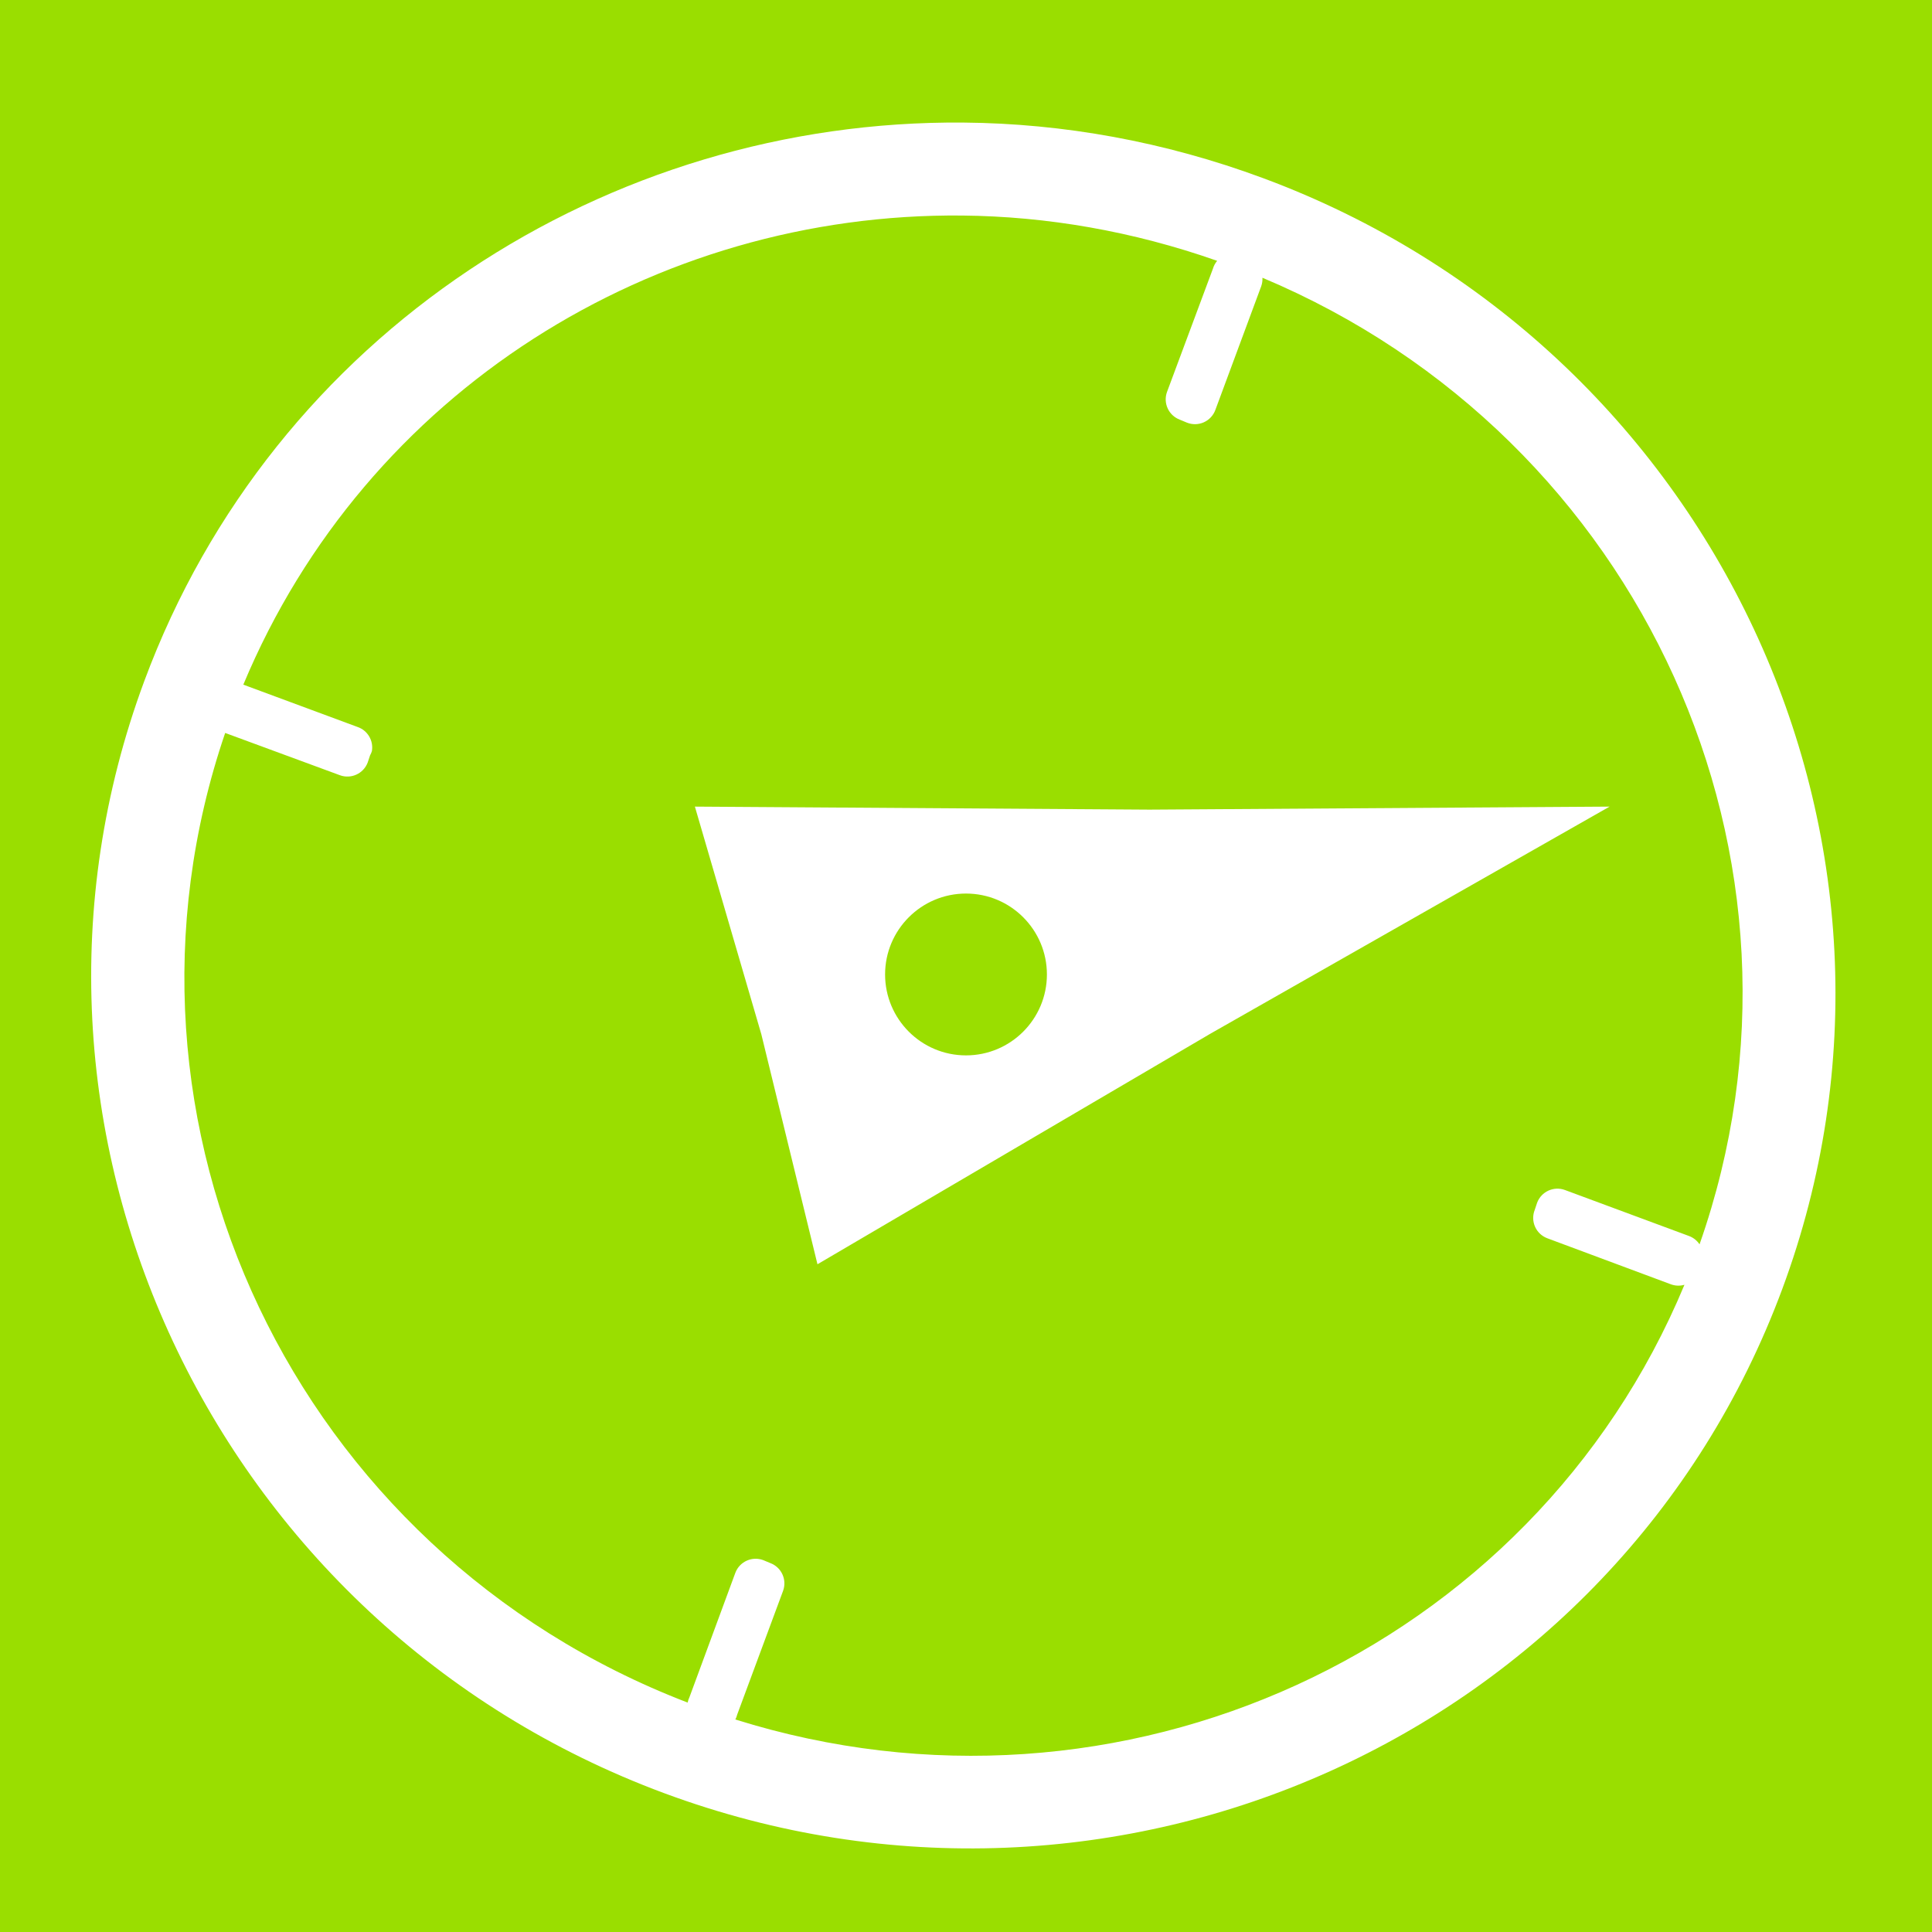
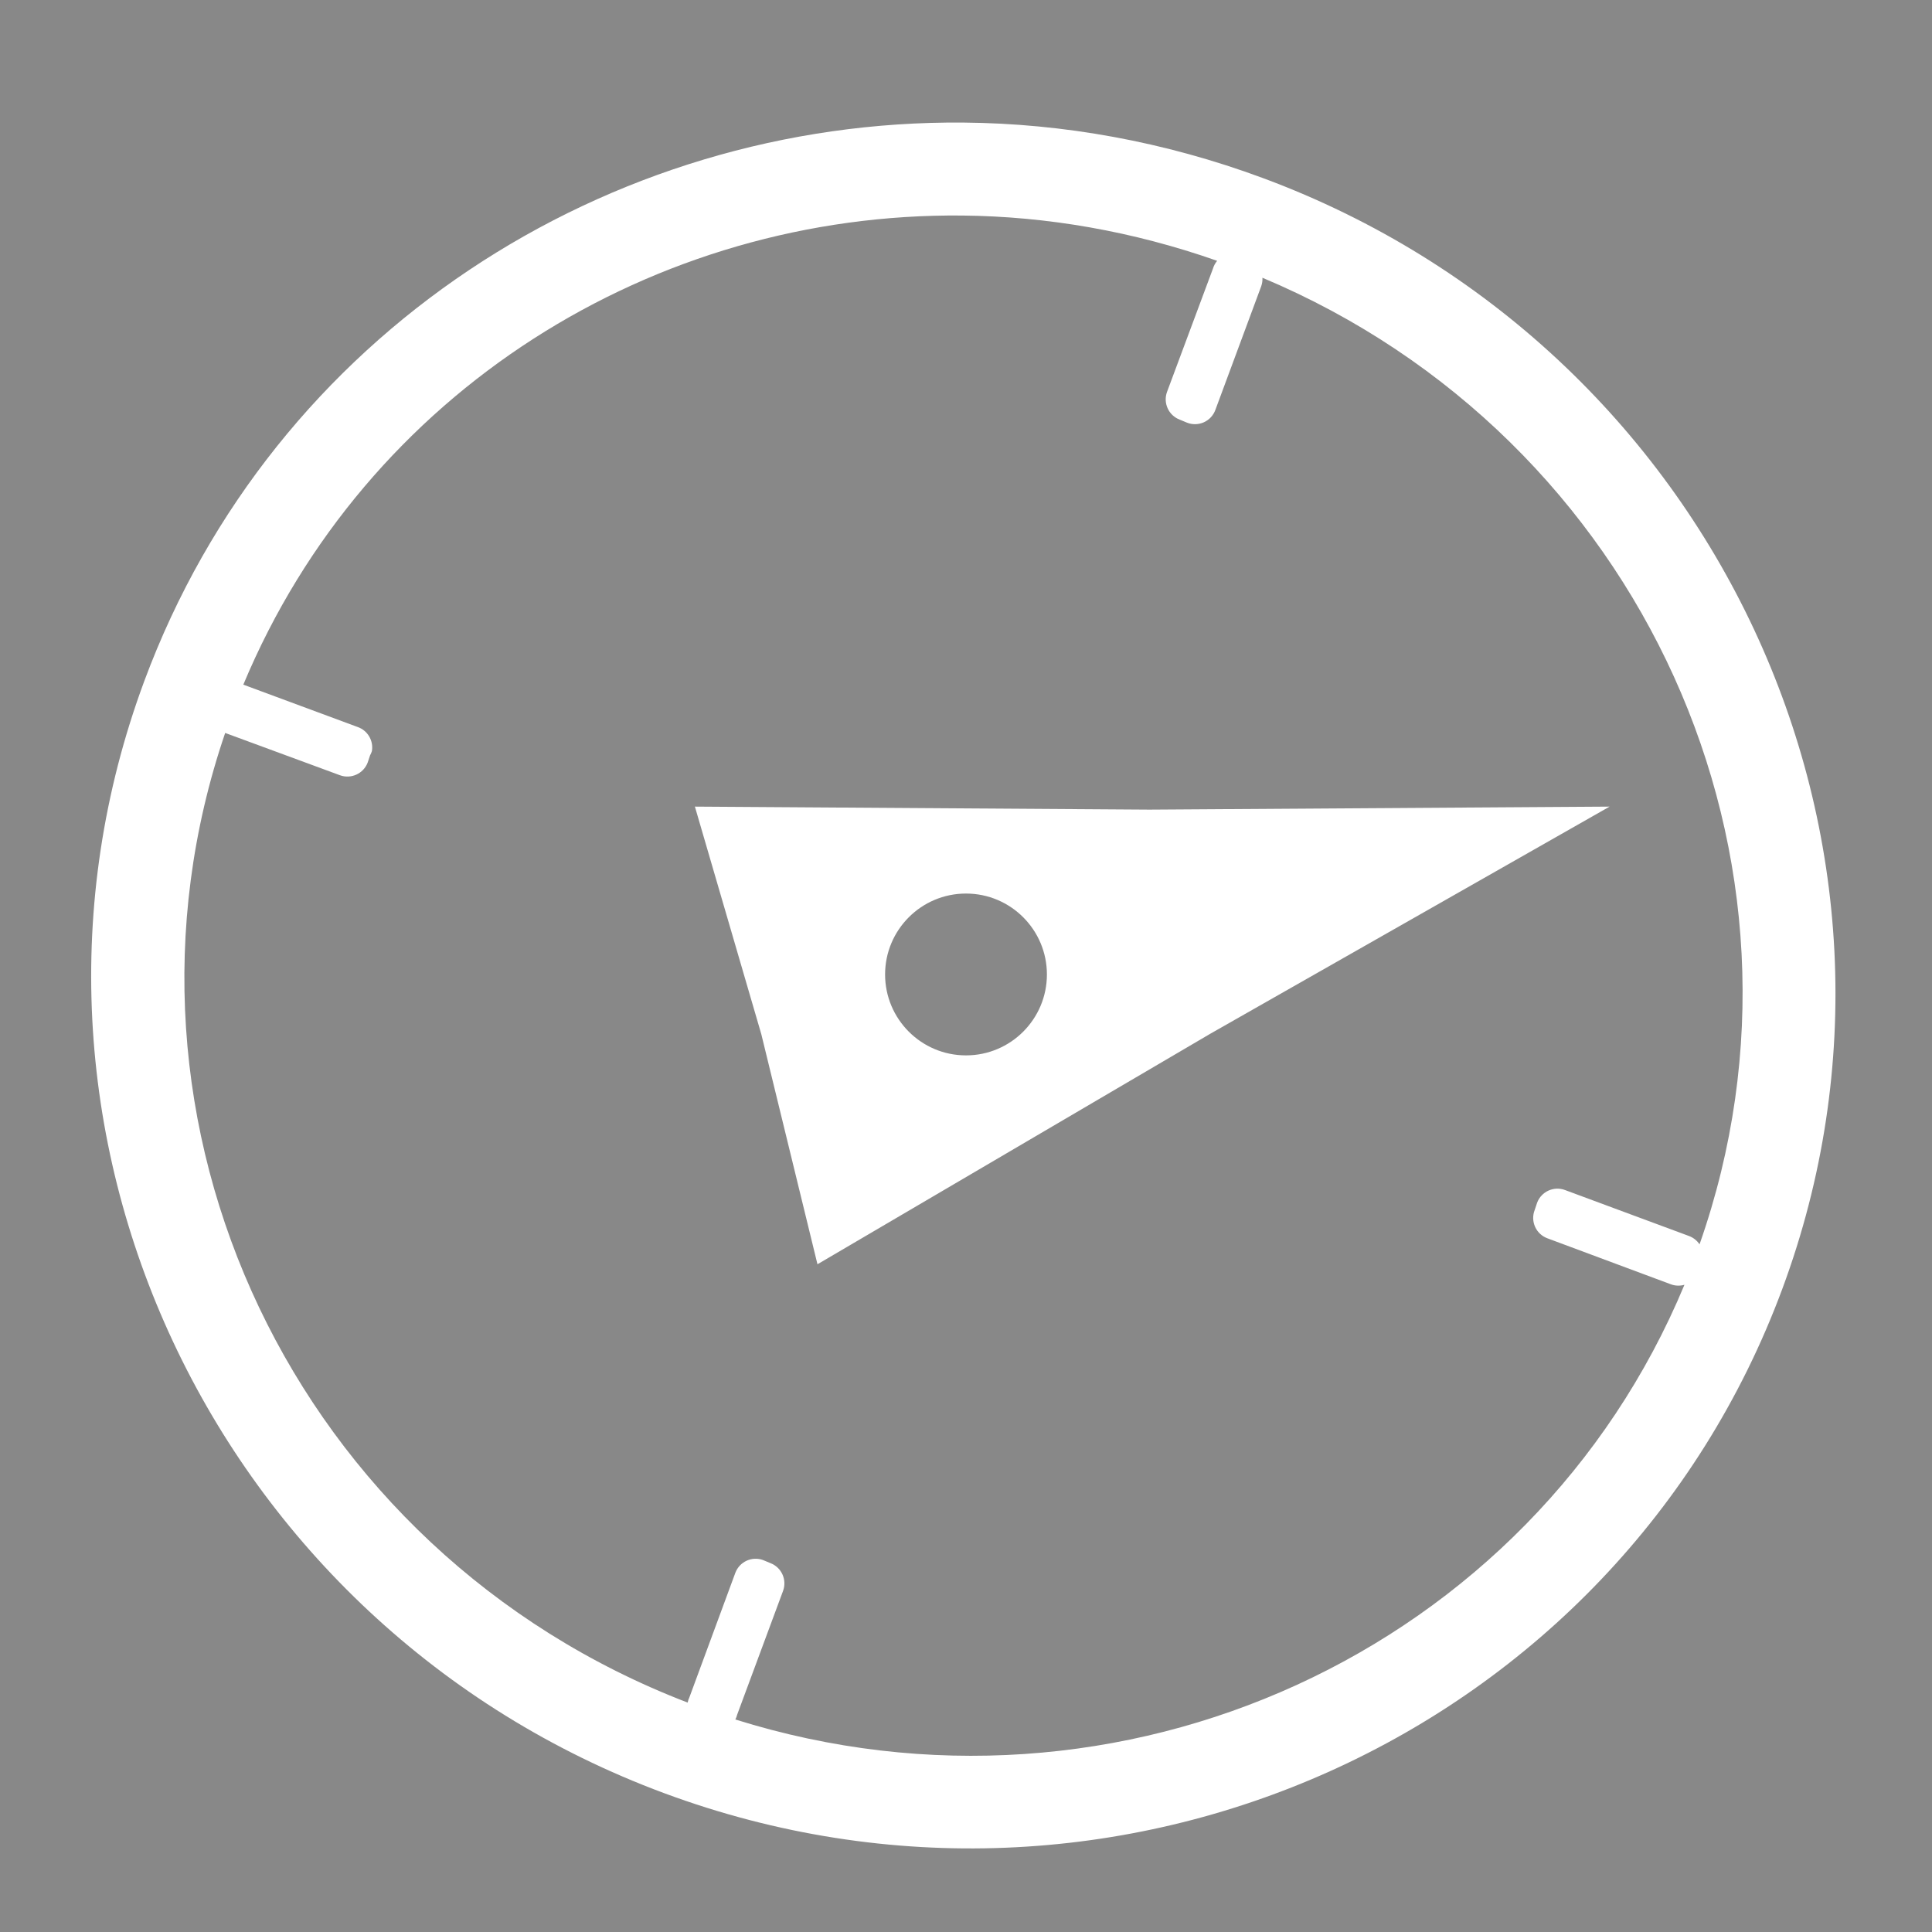
<svg xmlns="http://www.w3.org/2000/svg" width="100" height="100" id="svg4009" version="1.1">
  <defs id="defs4011" />
  <g id="layer1" transform="translate(-50,-333.7908)">
-     <path style="fill:#9ade00;fill-opacity:1;stroke:none" d="m 50,333.791 0,100 100,0 0,-100 -100,0 z m 49.875,6.344 c 5.151,0.045 10.39,0.979 15.5,2.875 23.362,8.669 35.436,34.429 26.875,57.5 -8.561,23.071 -34.513,34.762 -57.875,26.094 C 61.013,417.935 48.908,392.112 57.469,369.041 64.157,351.016 81.479,339.973 99.875,340.135 z m -0.062,4.812 c -15.933,-0.16 -30.867,9.076 -37.219,24.281 l 5.906,2.188 a 1.123,1.123 0 0 1 0.75,1.25 1.123,1.123 0 0 1 -0.094,0.219 l -0.125,0.375 a 1.123,1.123 0 0 1 -1.438,0.656 l -5.938,-2.188 c -6.89,20.196 3.597,42.381 23.938,50.188 a 1.123,1.123 0 0 1 0.094,-0.281 l 2.375,-6.438 a 1.123,1.123 0 0 1 1.438,-0.656 l 0.375,0.156 a 1.123,1.123 0 0 1 0.656,1.438 l -2.375,6.406 a 1.123,1.123 0 0 1 -0.094,0.25 c 19.902,6.242 41.222,-3.518 49.125,-22.5 a 1.123,1.123 0 0 1 -0.719,-0.031 l -6.375,-2.375 a 1.123,1.123 0 0 1 -0.656,-1.469 l 0.125,-0.375 A 1.123,1.123 0 0 1 131,395.385 l 6.406,2.375 a 1.123,1.123 0 0 1 0.562,0.438 c 6.987,-19.882 -2.97,-41.775 -22.625,-50.031 a 1.123,1.123 0 0 1 -0.062,0.438 l -2.375,6.406 a 1.123,1.123 0 0 1 -1.469,0.656 l -0.375,-0.156 a 1.123,1.123 0 0 1 -0.656,-1.438 l 2.375,-6.375 A 1.123,1.123 0 0 1 113,347.291 c -4.368,-1.535 -8.81,-2.3 -13.188,-2.344 z M 85.969,375.541 109.5,375.697 l 23.812,-0.156 -20.656,11.75 -20.344,11.938 -2.906,-11.906 -3.438,-11.781 z m 14.031,4.5 c -2.316,0 -4.188,1.881 -4.188,4.188 0,2.307 1.872,4.188 4.188,4.188 2.316,0 4.188,-1.881 4.188,-4.188 0,-2.307 -1.872,-4.188 -4.188,-4.188 z" id="rect4770-9-47" />
+     <path style="fill:#888888;fill-opacity:1;stroke:none" d="m 50,333.791 0,100 100,0 0,-100 -100,0 z m 49.875,6.344 c 5.151,0.045 10.39,0.979 15.5,2.875 23.362,8.669 35.436,34.429 26.875,57.5 -8.561,23.071 -34.513,34.762 -57.875,26.094 C 61.013,417.935 48.908,392.112 57.469,369.041 64.157,351.016 81.479,339.973 99.875,340.135 z m -0.062,4.812 c -15.933,-0.16 -30.867,9.076 -37.219,24.281 l 5.906,2.188 a 1.123,1.123 0 0 1 0.75,1.25 1.123,1.123 0 0 1 -0.094,0.219 l -0.125,0.375 a 1.123,1.123 0 0 1 -1.438,0.656 l -5.938,-2.188 c -6.89,20.196 3.597,42.381 23.938,50.188 a 1.123,1.123 0 0 1 0.094,-0.281 l 2.375,-6.438 a 1.123,1.123 0 0 1 1.438,-0.656 l 0.375,0.156 a 1.123,1.123 0 0 1 0.656,1.438 l -2.375,6.406 a 1.123,1.123 0 0 1 -0.094,0.25 c 19.902,6.242 41.222,-3.518 49.125,-22.5 a 1.123,1.123 0 0 1 -0.719,-0.031 l -6.375,-2.375 a 1.123,1.123 0 0 1 -0.656,-1.469 l 0.125,-0.375 A 1.123,1.123 0 0 1 131,395.385 l 6.406,2.375 a 1.123,1.123 0 0 1 0.562,0.438 c 6.987,-19.882 -2.97,-41.775 -22.625,-50.031 a 1.123,1.123 0 0 1 -0.062,0.438 l -2.375,6.406 a 1.123,1.123 0 0 1 -1.469,0.656 l -0.375,-0.156 a 1.123,1.123 0 0 1 -0.656,-1.438 l 2.375,-6.375 A 1.123,1.123 0 0 1 113,347.291 c -4.368,-1.535 -8.81,-2.3 -13.188,-2.344 z M 85.969,375.541 109.5,375.697 l 23.812,-0.156 -20.656,11.75 -20.344,11.938 -2.906,-11.906 -3.438,-11.781 z m 14.031,4.5 c -2.316,0 -4.188,1.881 -4.188,4.188 0,2.307 1.872,4.188 4.188,4.188 2.316,0 4.188,-1.881 4.188,-4.188 0,-2.307 -1.872,-4.188 -4.188,-4.188 z" id="rect4770-9-47" />
  </g>
</svg>
